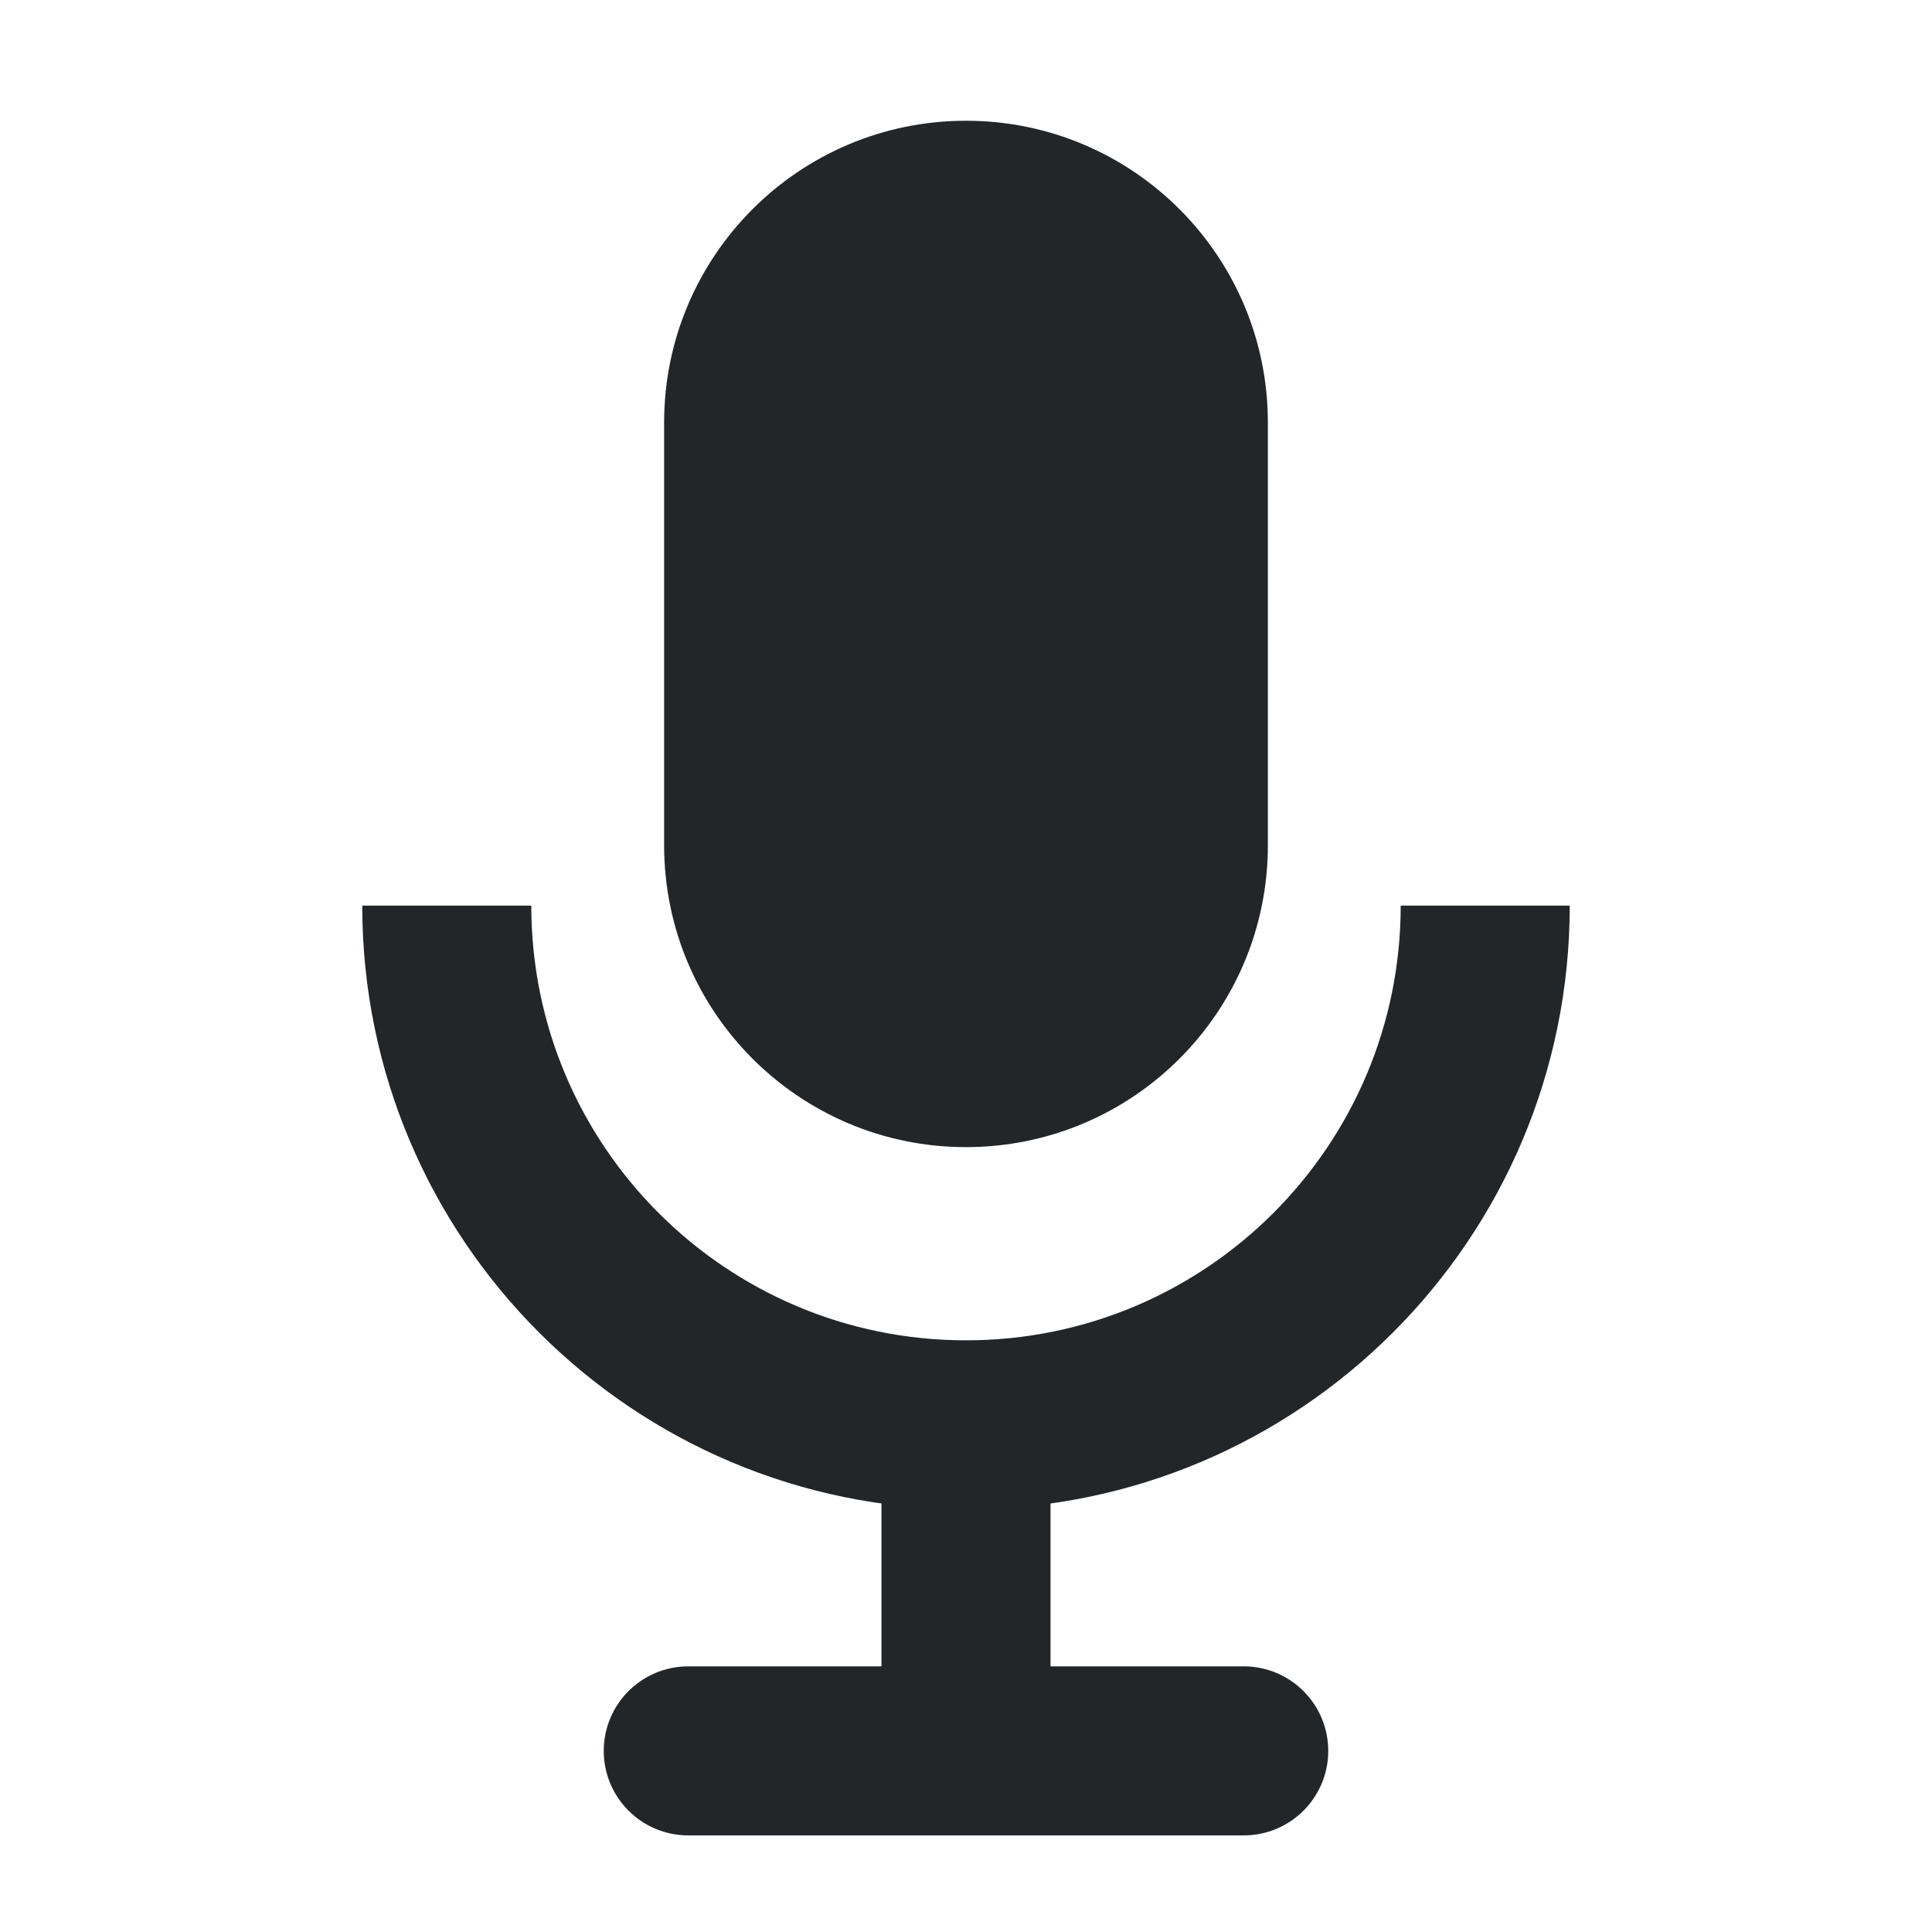
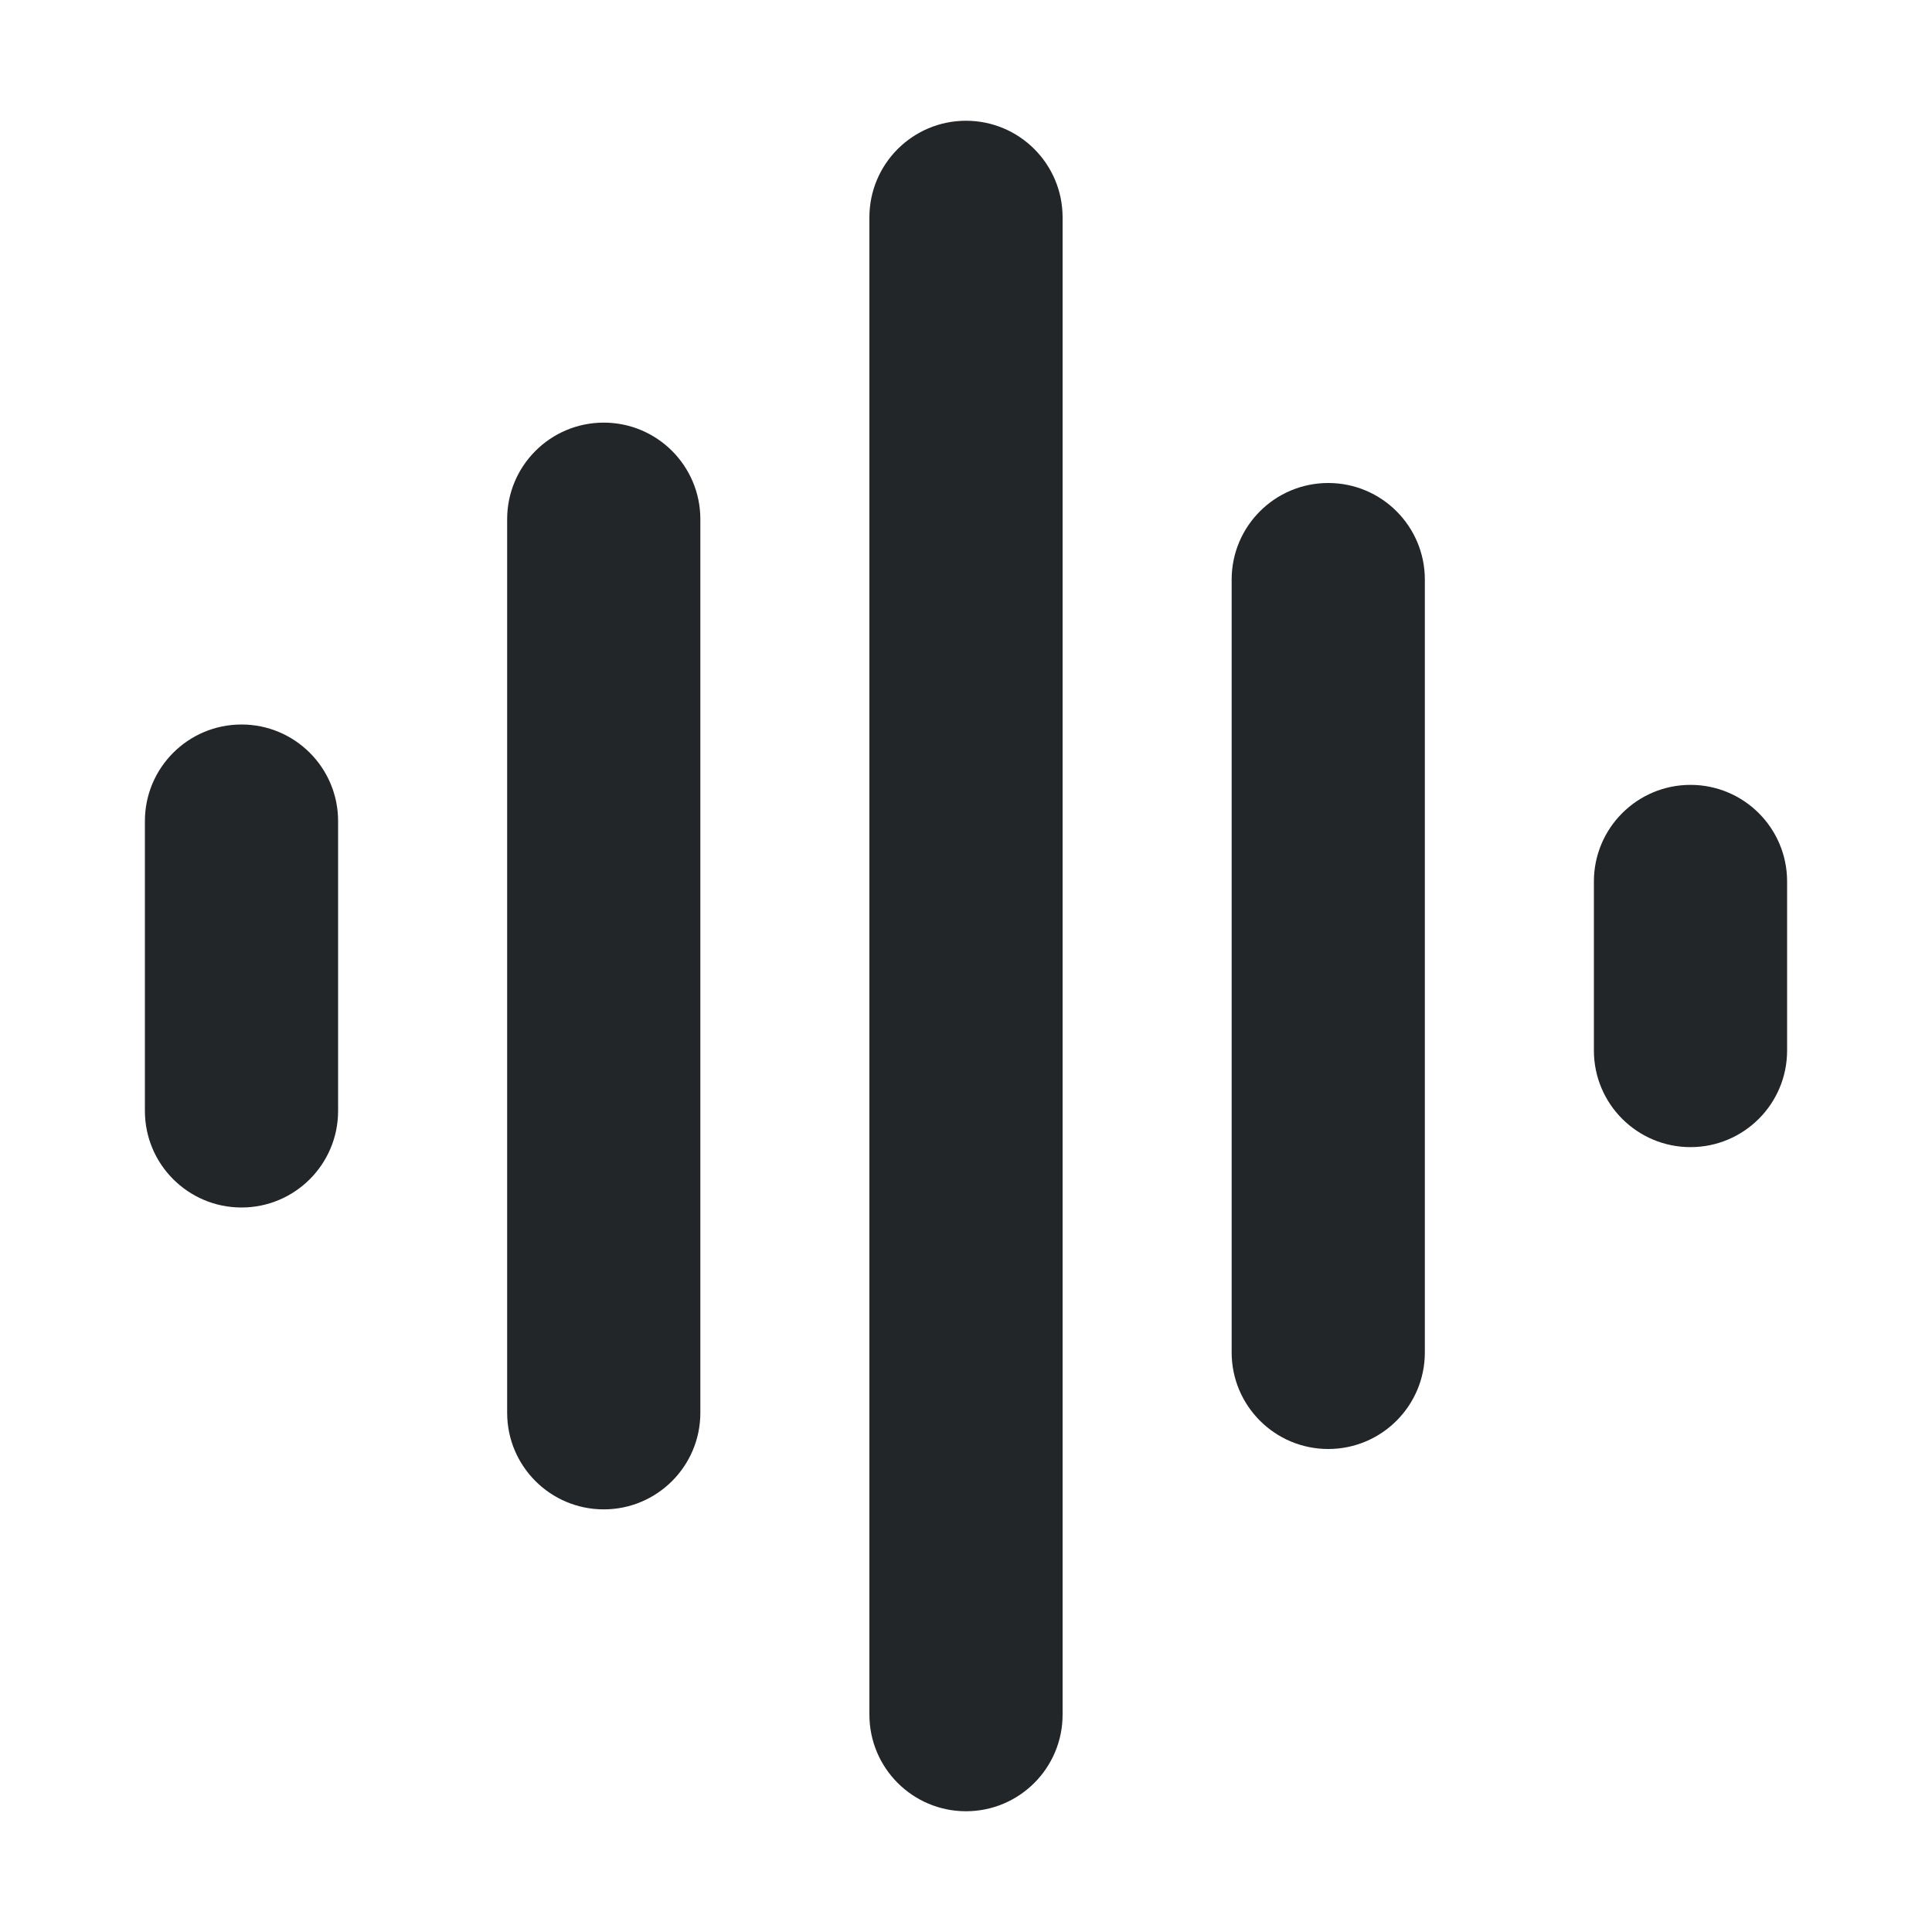
<svg xmlns="http://www.w3.org/2000/svg" width="16" height="16" viewBox="0 0 16 16">
  <style id="current-color-scheme" type="text/css">.ColorScheme-Text { color:#232629; }</style>
-   <g class="ColorScheme-Text" style="fill:currentColor">
-     <rect x="5.5" y="1" width="5" height="8.5" rx="2.5" />
-     <path d="M3 7.5a5 5 0 0 0 10 0h-1.4a3.6 3.6 0 0 1-7.2 0z" />
-     <rect x="7.3" y="12.3" width="1.4" height="2" />
-     <rect x="5" y="13.8" width="6" height="1.4" rx="0.7" />
+   <g class="ColorScheme-Text" style="fill:currentColor;fill-rule:evenodd">
+     <rect x="1.2" y="6" width="1.6" height="4" rx="0.8" />
+     <rect x="4.2" y="3.5" width="1.6" height="9" rx="0.8" />
+     <rect x="7.2" y="1" width="1.6" height="14" rx="0.8" />
+     <rect x="10.2" y="4" width="1.6" height="8" rx="0.8" />
+     <rect x="13.2" y="6.5" width="1.6" height="3" rx="0.8" />
  </g>
</svg>
